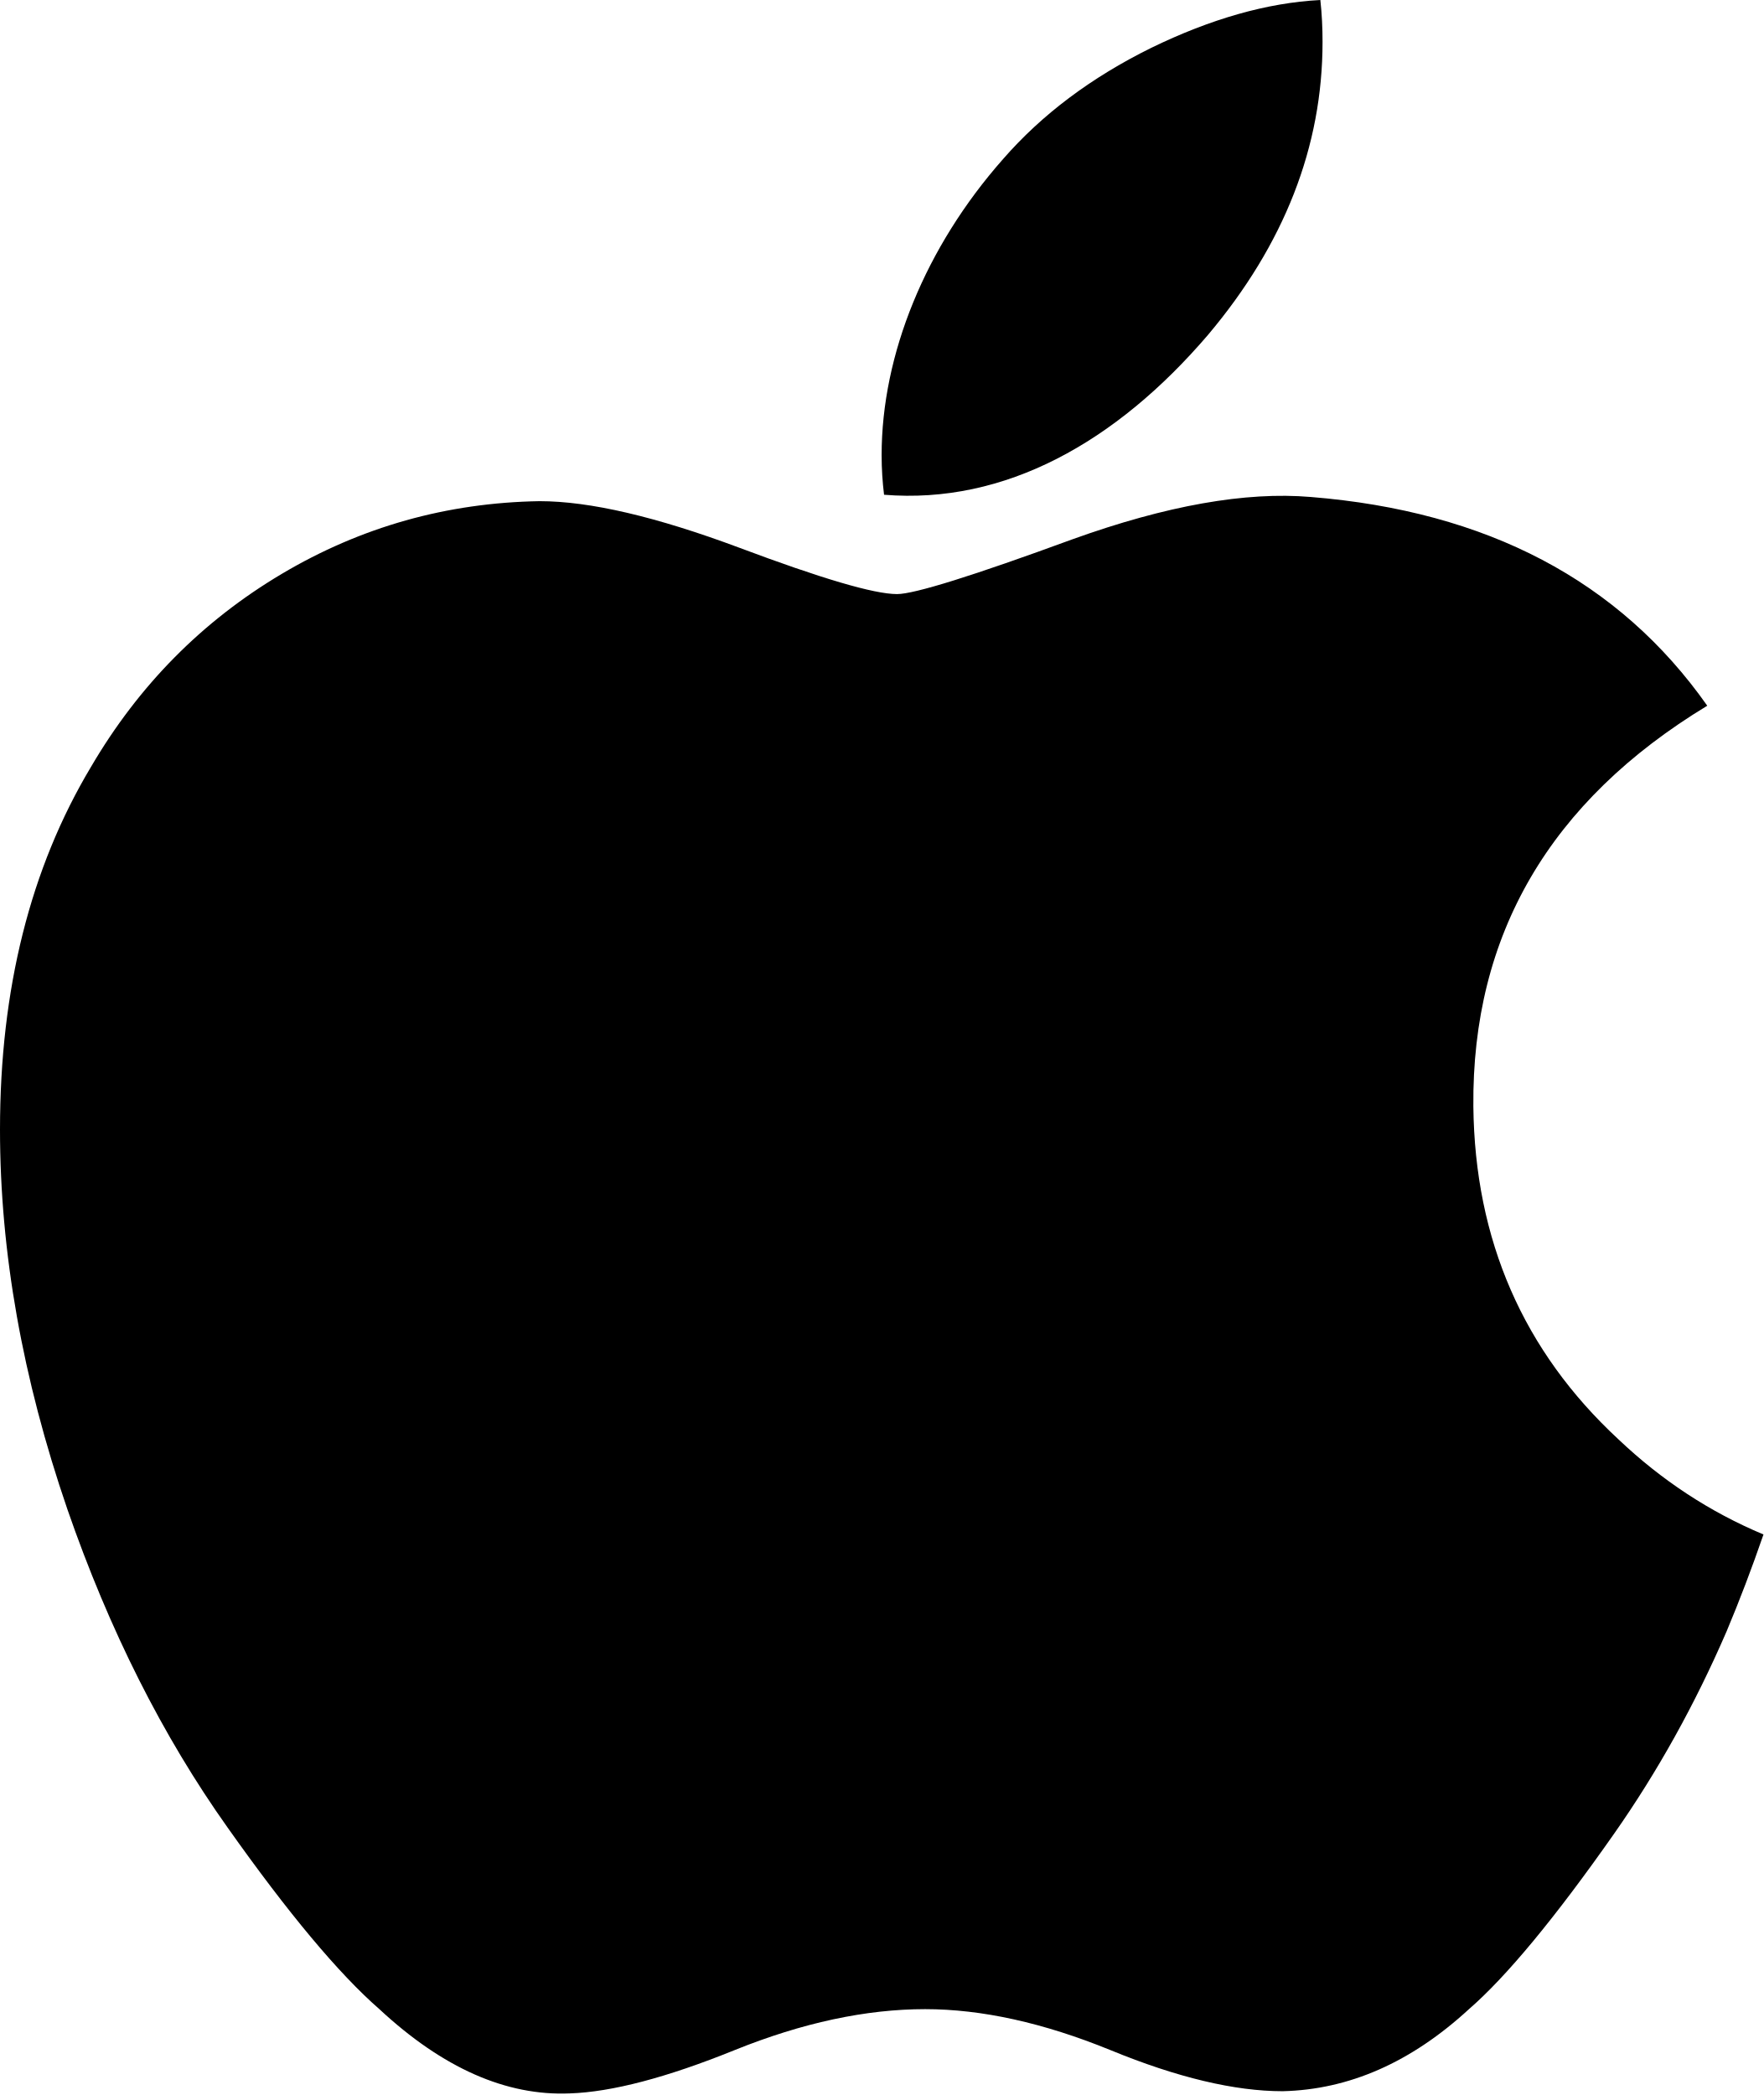
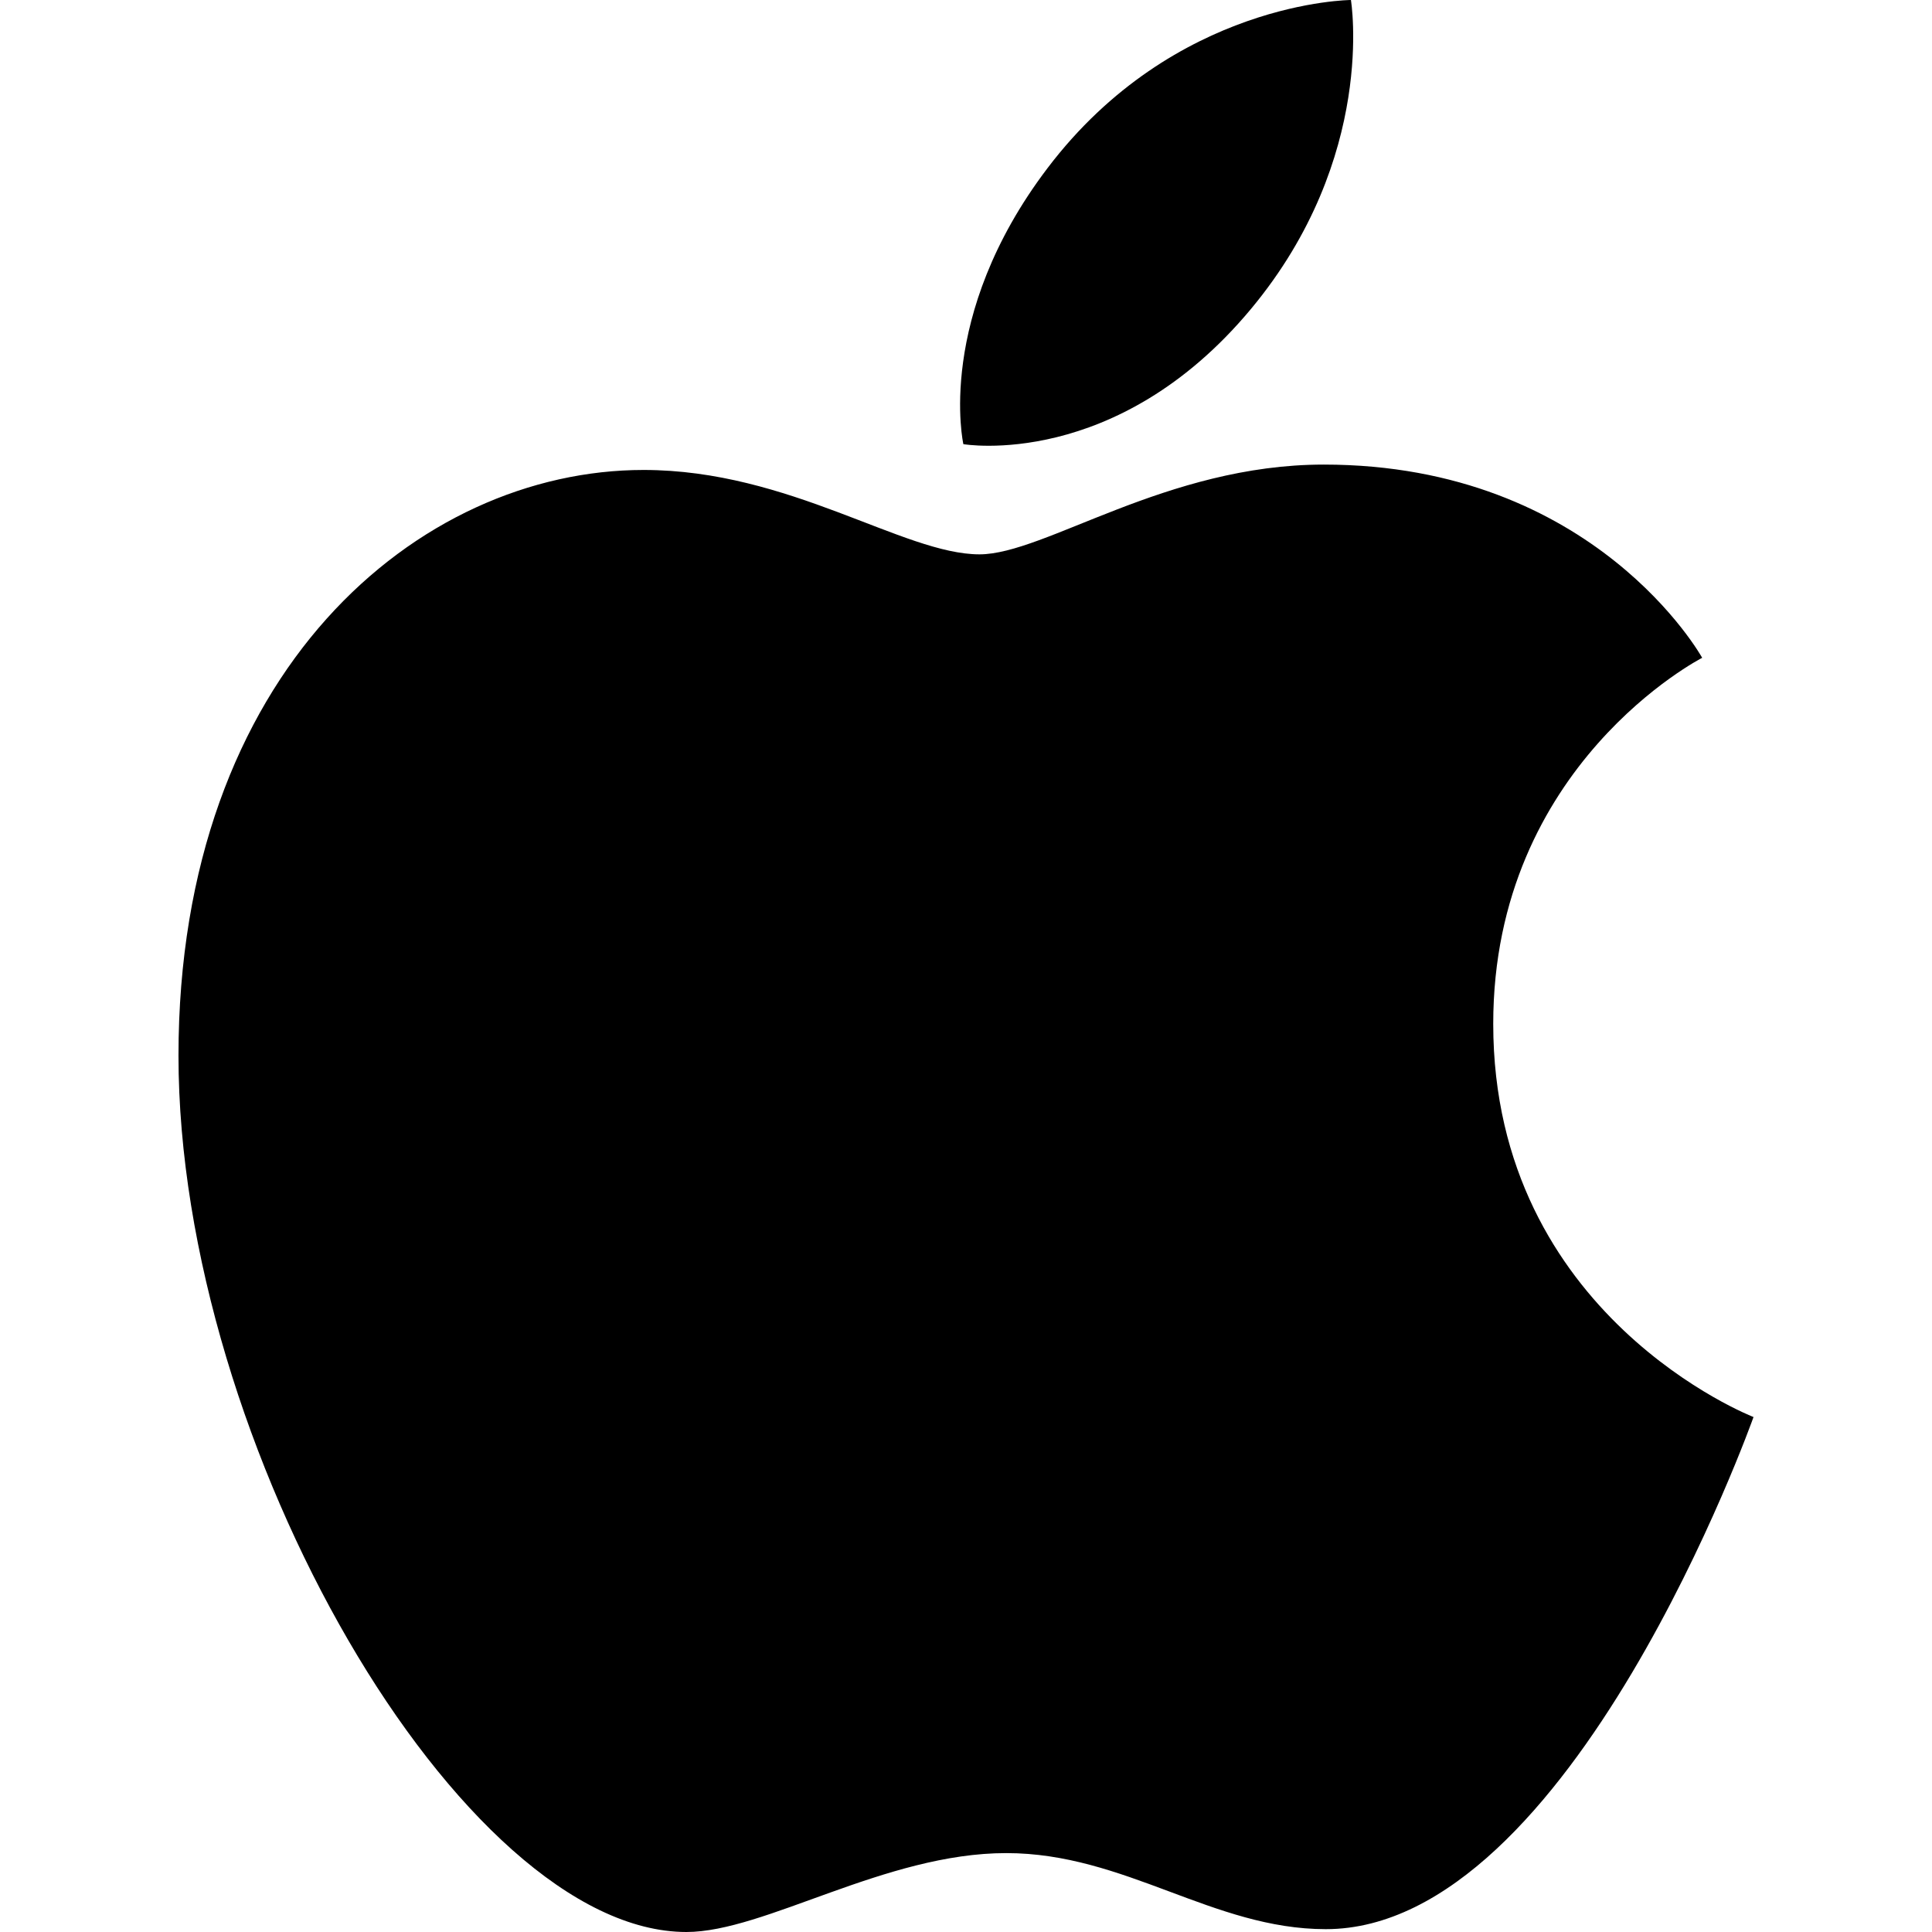
- <svg xmlns="http://www.w3.org/2000/svg" clip-rule="evenodd" fill-rule="evenodd" stroke-linejoin="round" stroke-miterlimit="2" viewBox="0 0 1000 1188">
-   <path d="m979.042 925.188c-17.954 41.477-39.206 79.657-63.828 114.759-33.563 47.853-61.044 80.976-82.222 99.37-32.83 30.192-68.006 45.654-105.672 46.533-27.041 0-59.652-7.694-97.611-23.303-38.085-15.536-73.084-23.23-105.086-23.23-33.563 0-69.559 7.694-108.061 23.23-38.561 15.609-69.625 23.743-93.376 24.549-36.12 1.539-72.123-14.363-108.061-47.779-22.937-20.006-51.626-54.302-85.996-102.888-36.875-51.883-67.191-112.047-90.942-180.639-25.436-74.087-38.187-145.83-38.187-215.286 0-79.562 17.192-148.183 51.627-205.687 27.063-46.189 63.066-82.625 108.127-109.373s93.749-40.378 146.182-41.25c28.69 0 66.312 8.874 113.066 26.315 46.622 17.5 76.557 26.374 89.682 26.374 9.812 0 43.068-10.376 99.443-31.064 53.313-19.185 98.307-27.129 135.168-23.999 99.883 8.061 174.923 47.435 224.828 118.371-89.33 54.126-133.519 129.936-132.64 227.188.806 75.751 28.287 138.788 82.295 188.839 24.476 23.23 51.811 41.184 82.222 53.935-6.595 19.127-13.557 37.447-20.958 55.035zm-229.078-901.437c0 59.374-21.692 114.81-64.928 166.122-52.176 61-115.286 96.248-183.724 90.686-.872-7.123-1.378-14.619-1.378-22.497 0-56.999 24.813-117.998 68.878-167.874 21.999-25.253 49.978-46.25 83.907-63 33.856-16.5 65.88-25.625 95.999-27.187.879 7.937 1.246 15.875 1.246 23.749v.001z" fill-rule="nonzero" />
+ <svg xmlns="http://www.w3.org/2000/svg" clip-rule="evenodd" fill-rule="evenodd" stroke-linejoin="round" stroke-miterlimit="2" viewBox="0 0 256 256">
+   <path d="m138.801 22.278c16.82-22.17 40.204-22.278 40.204-22.278s3.479 20.843-13.231 40.922c-17.843 21.44-38.123 17.931-38.123 17.931s-3.808-16.861 11.15-36.575zm-9.011 51.176c8.654 0 24.714-11.895 45.618-11.895 35.983 0 50.139 25.604 50.139 25.604s-27.686 14.156-27.686 48.503c0 38.746 34.489 52.099 34.489 52.099s-24.109 67.859-56.674 67.859c-14.957 0-26.585-10.079-42.344-10.079-16.06 0-31.998 10.455-42.378 10.455-29.736.001-67.304-64.37-67.304-116.114 0-50.908 31.799-77.614 61.625-77.614 19.389 0 34.435 11.182 44.515 11.182z" fill-rule="nonzero" />
</svg>
